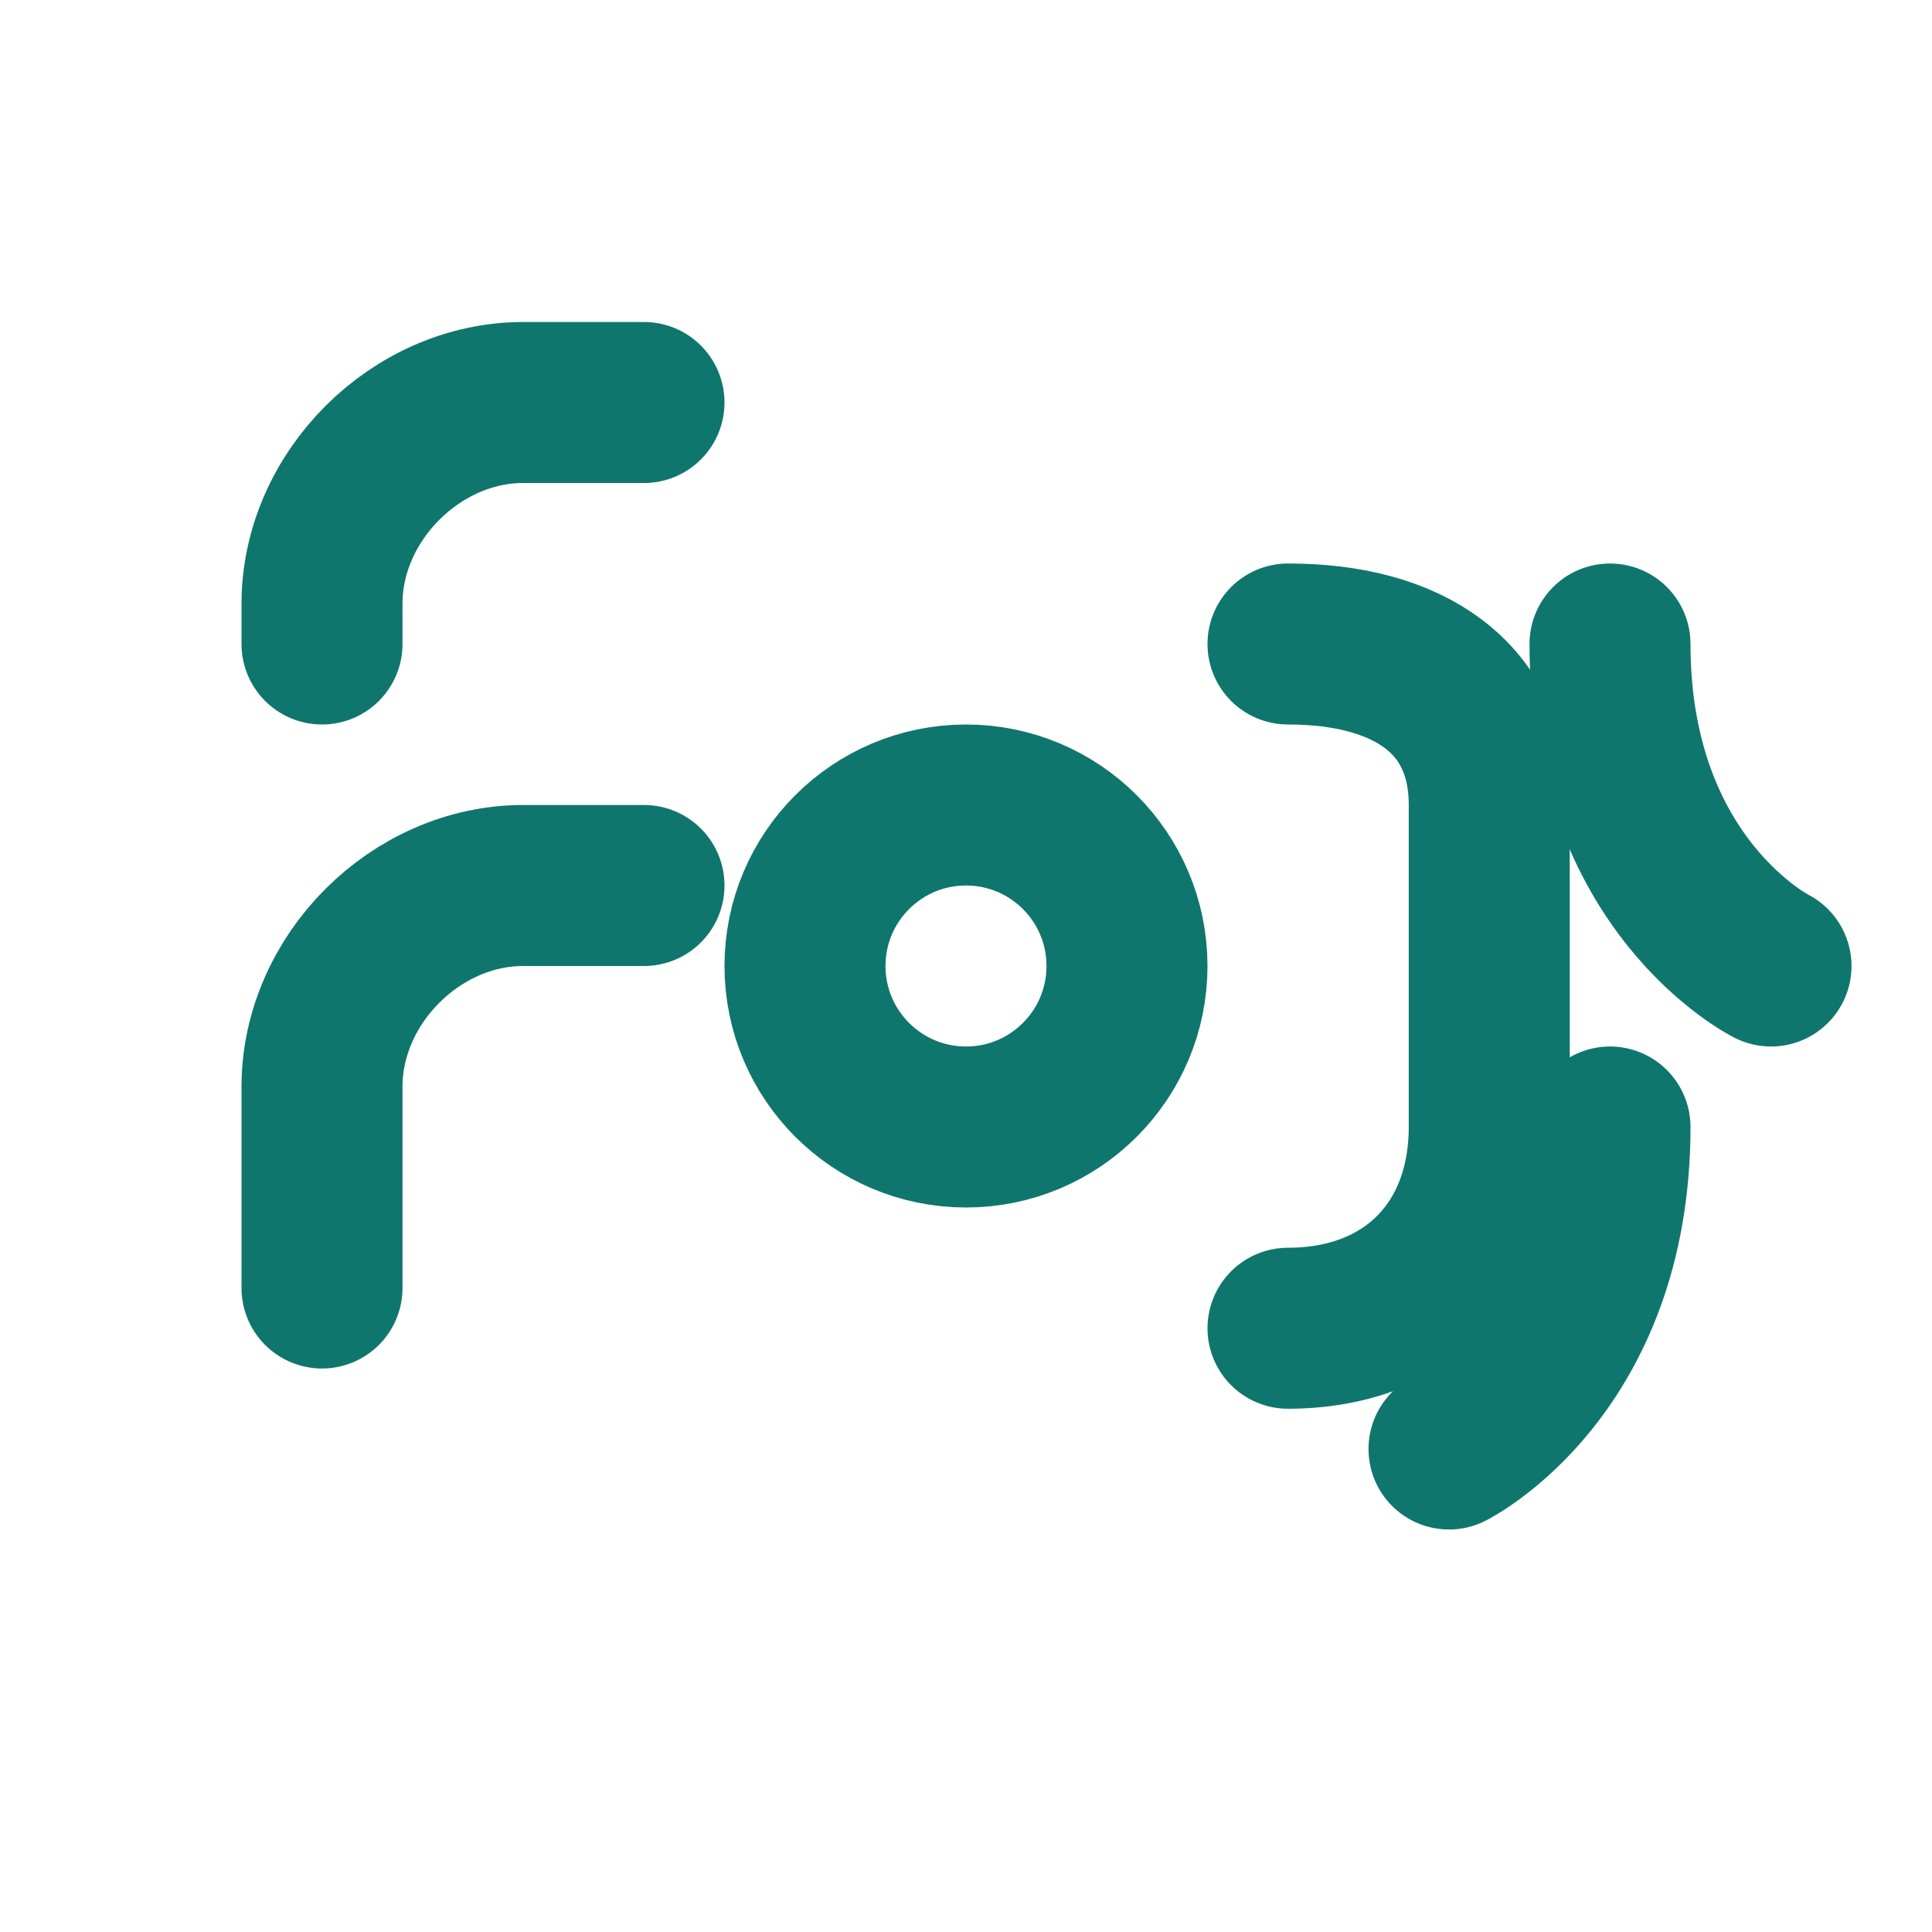
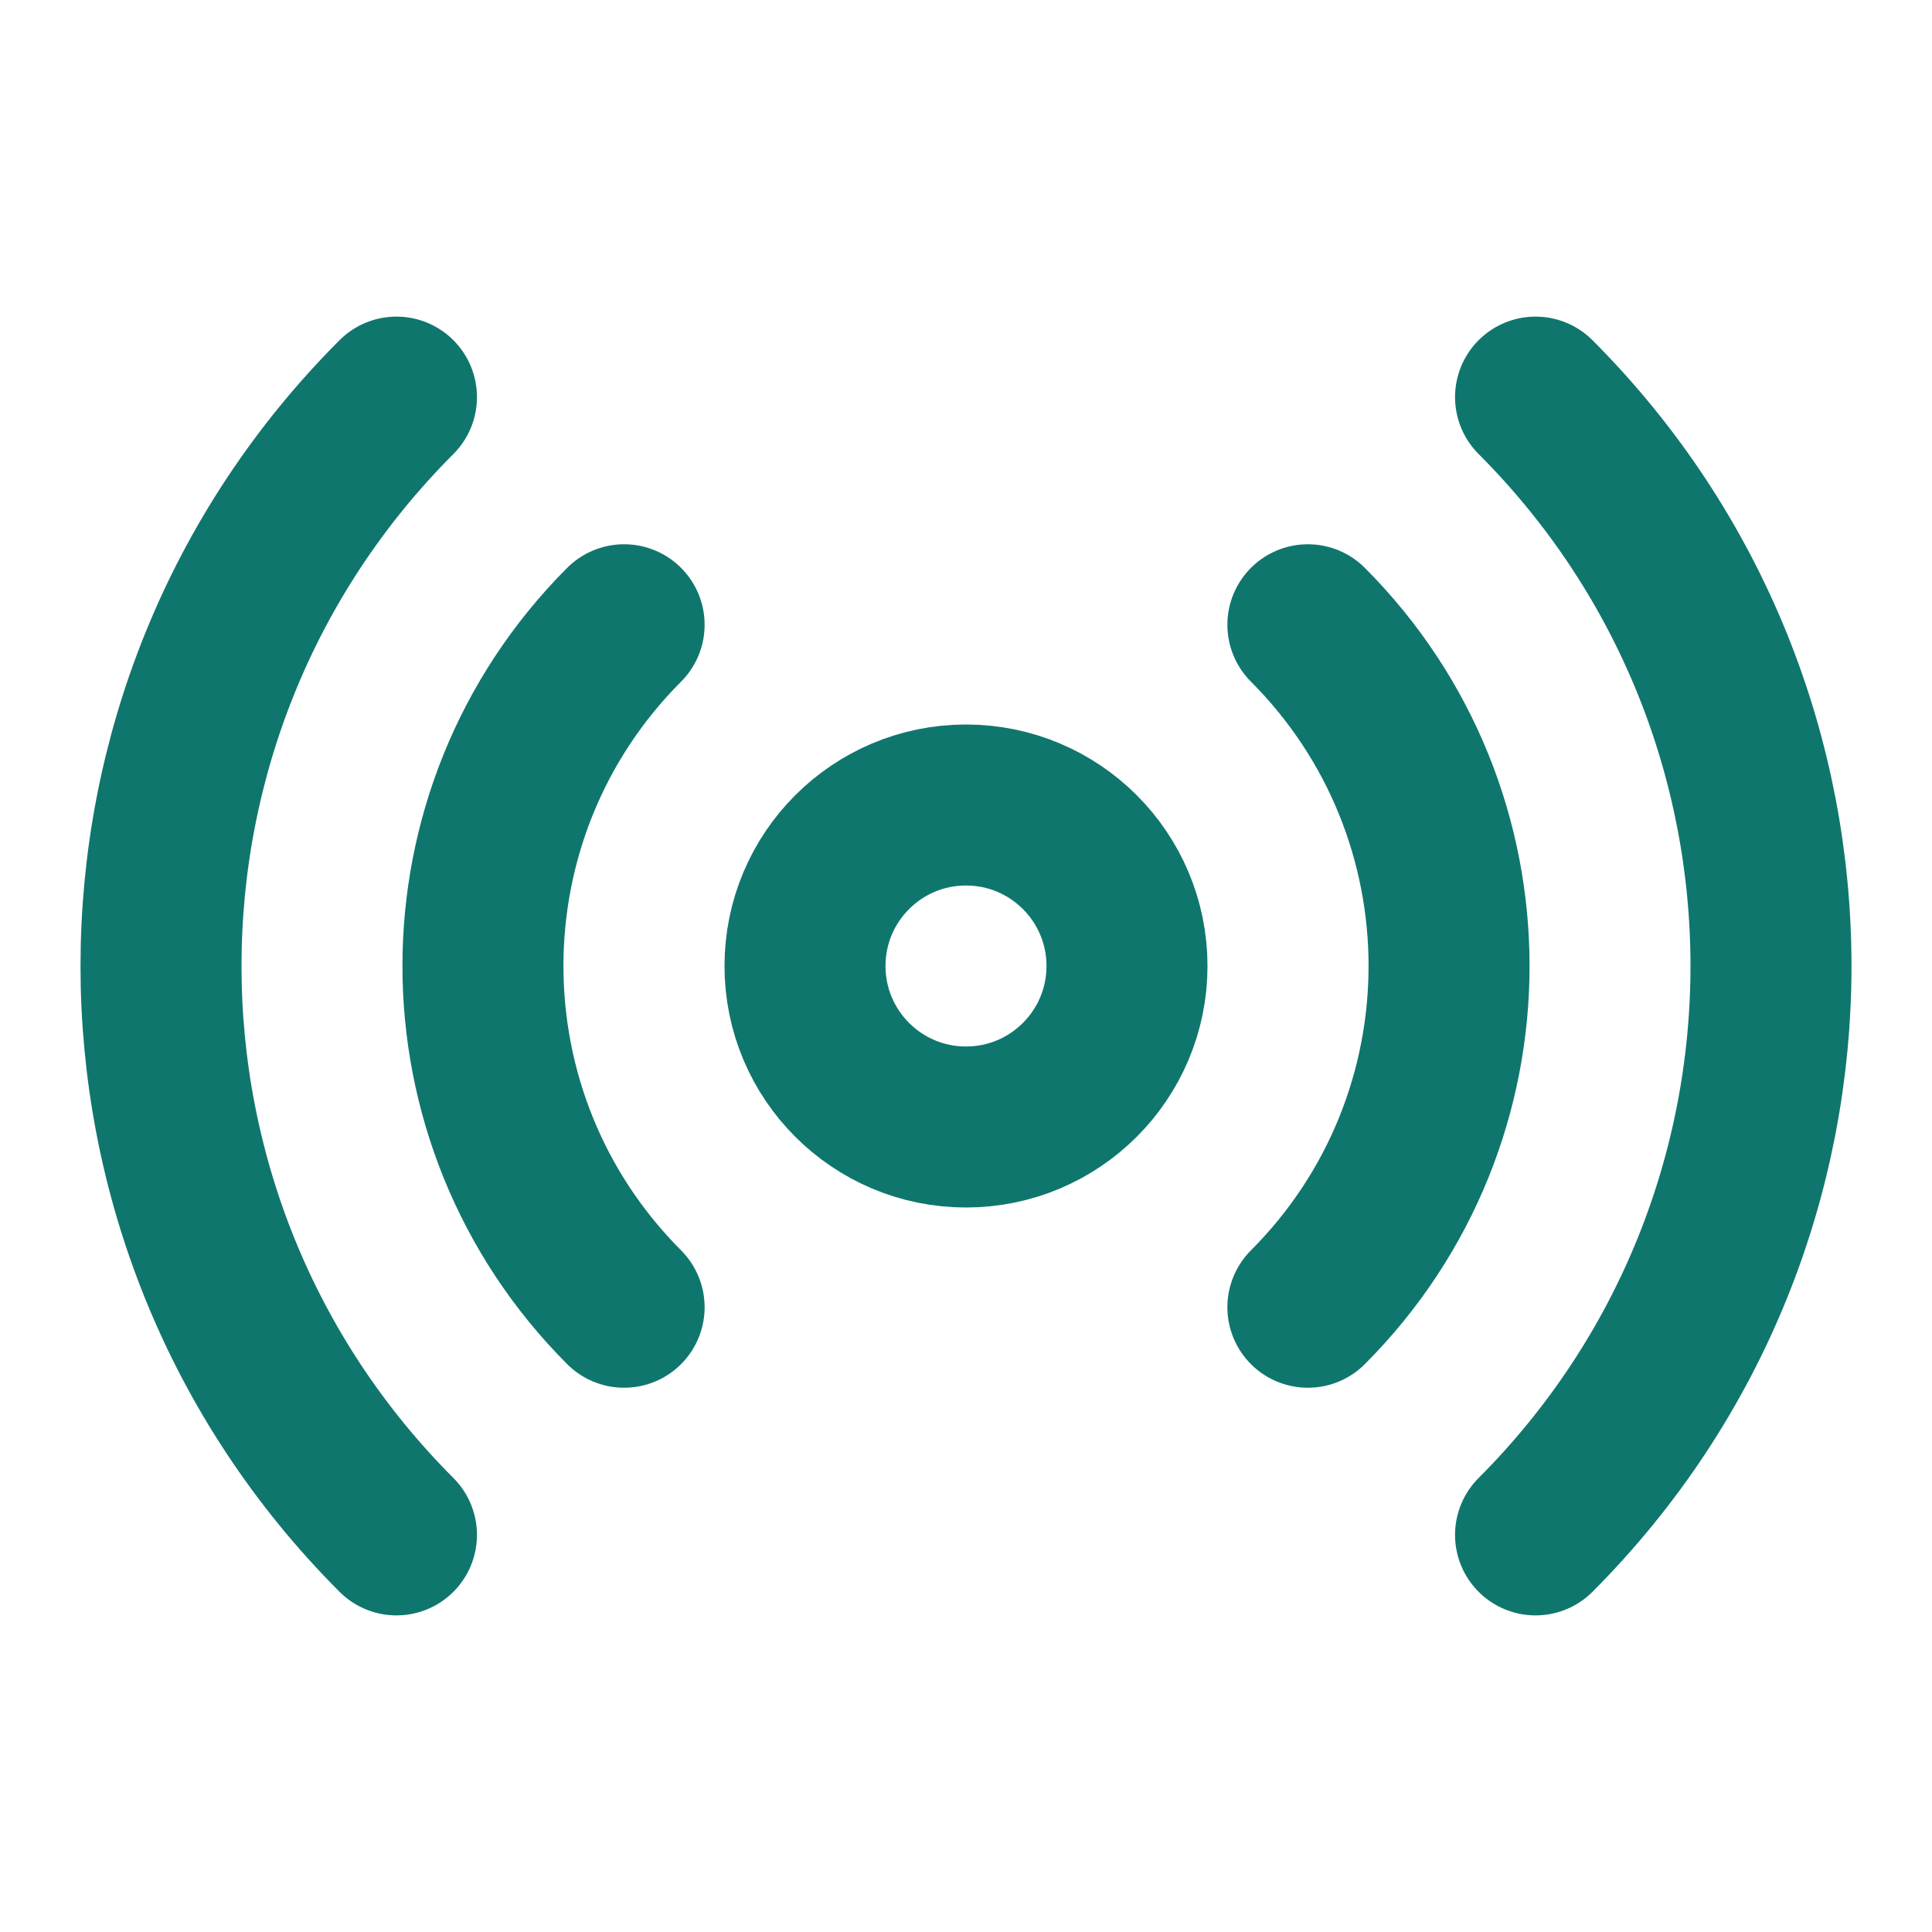
<svg xmlns="http://www.w3.org/2000/svg" viewBox="0 0 24 24" fill="none" stroke="#0F766E" stroke-width="2" stroke-linecap="round" stroke-linejoin="round">
-   <path d="M4 16v-2.5C4 12.166 5.166 11 6.5 11H8" />
-   <path d="M4 8v-.5C4 6.167 5.167 5 6.5 5H8" />
-   <path d="M16 8c1.5 0 2.5.667 2.5 2v4c0 1.5-1 2.5-2.5 2.5" />
-   <path d="M20 14c0 3-2 4-2 4" />
-   <path d="M20 8c0 3 2 4 2 4" />
+   <path d="M16.247 7.761a6 6 0 0 1 0 8.478" />
+   <path d="M19.075 4.933a10 10 0 0 1 0 14.134" />
+   <path d="M4.925 19.067a10 10 0 0 1 0-14.134" />
+   <path d="M7.753 16.239a6 6 0 0 1 0-8.478" />
  <circle cx="12" cy="12" r="2" />
</svg>
